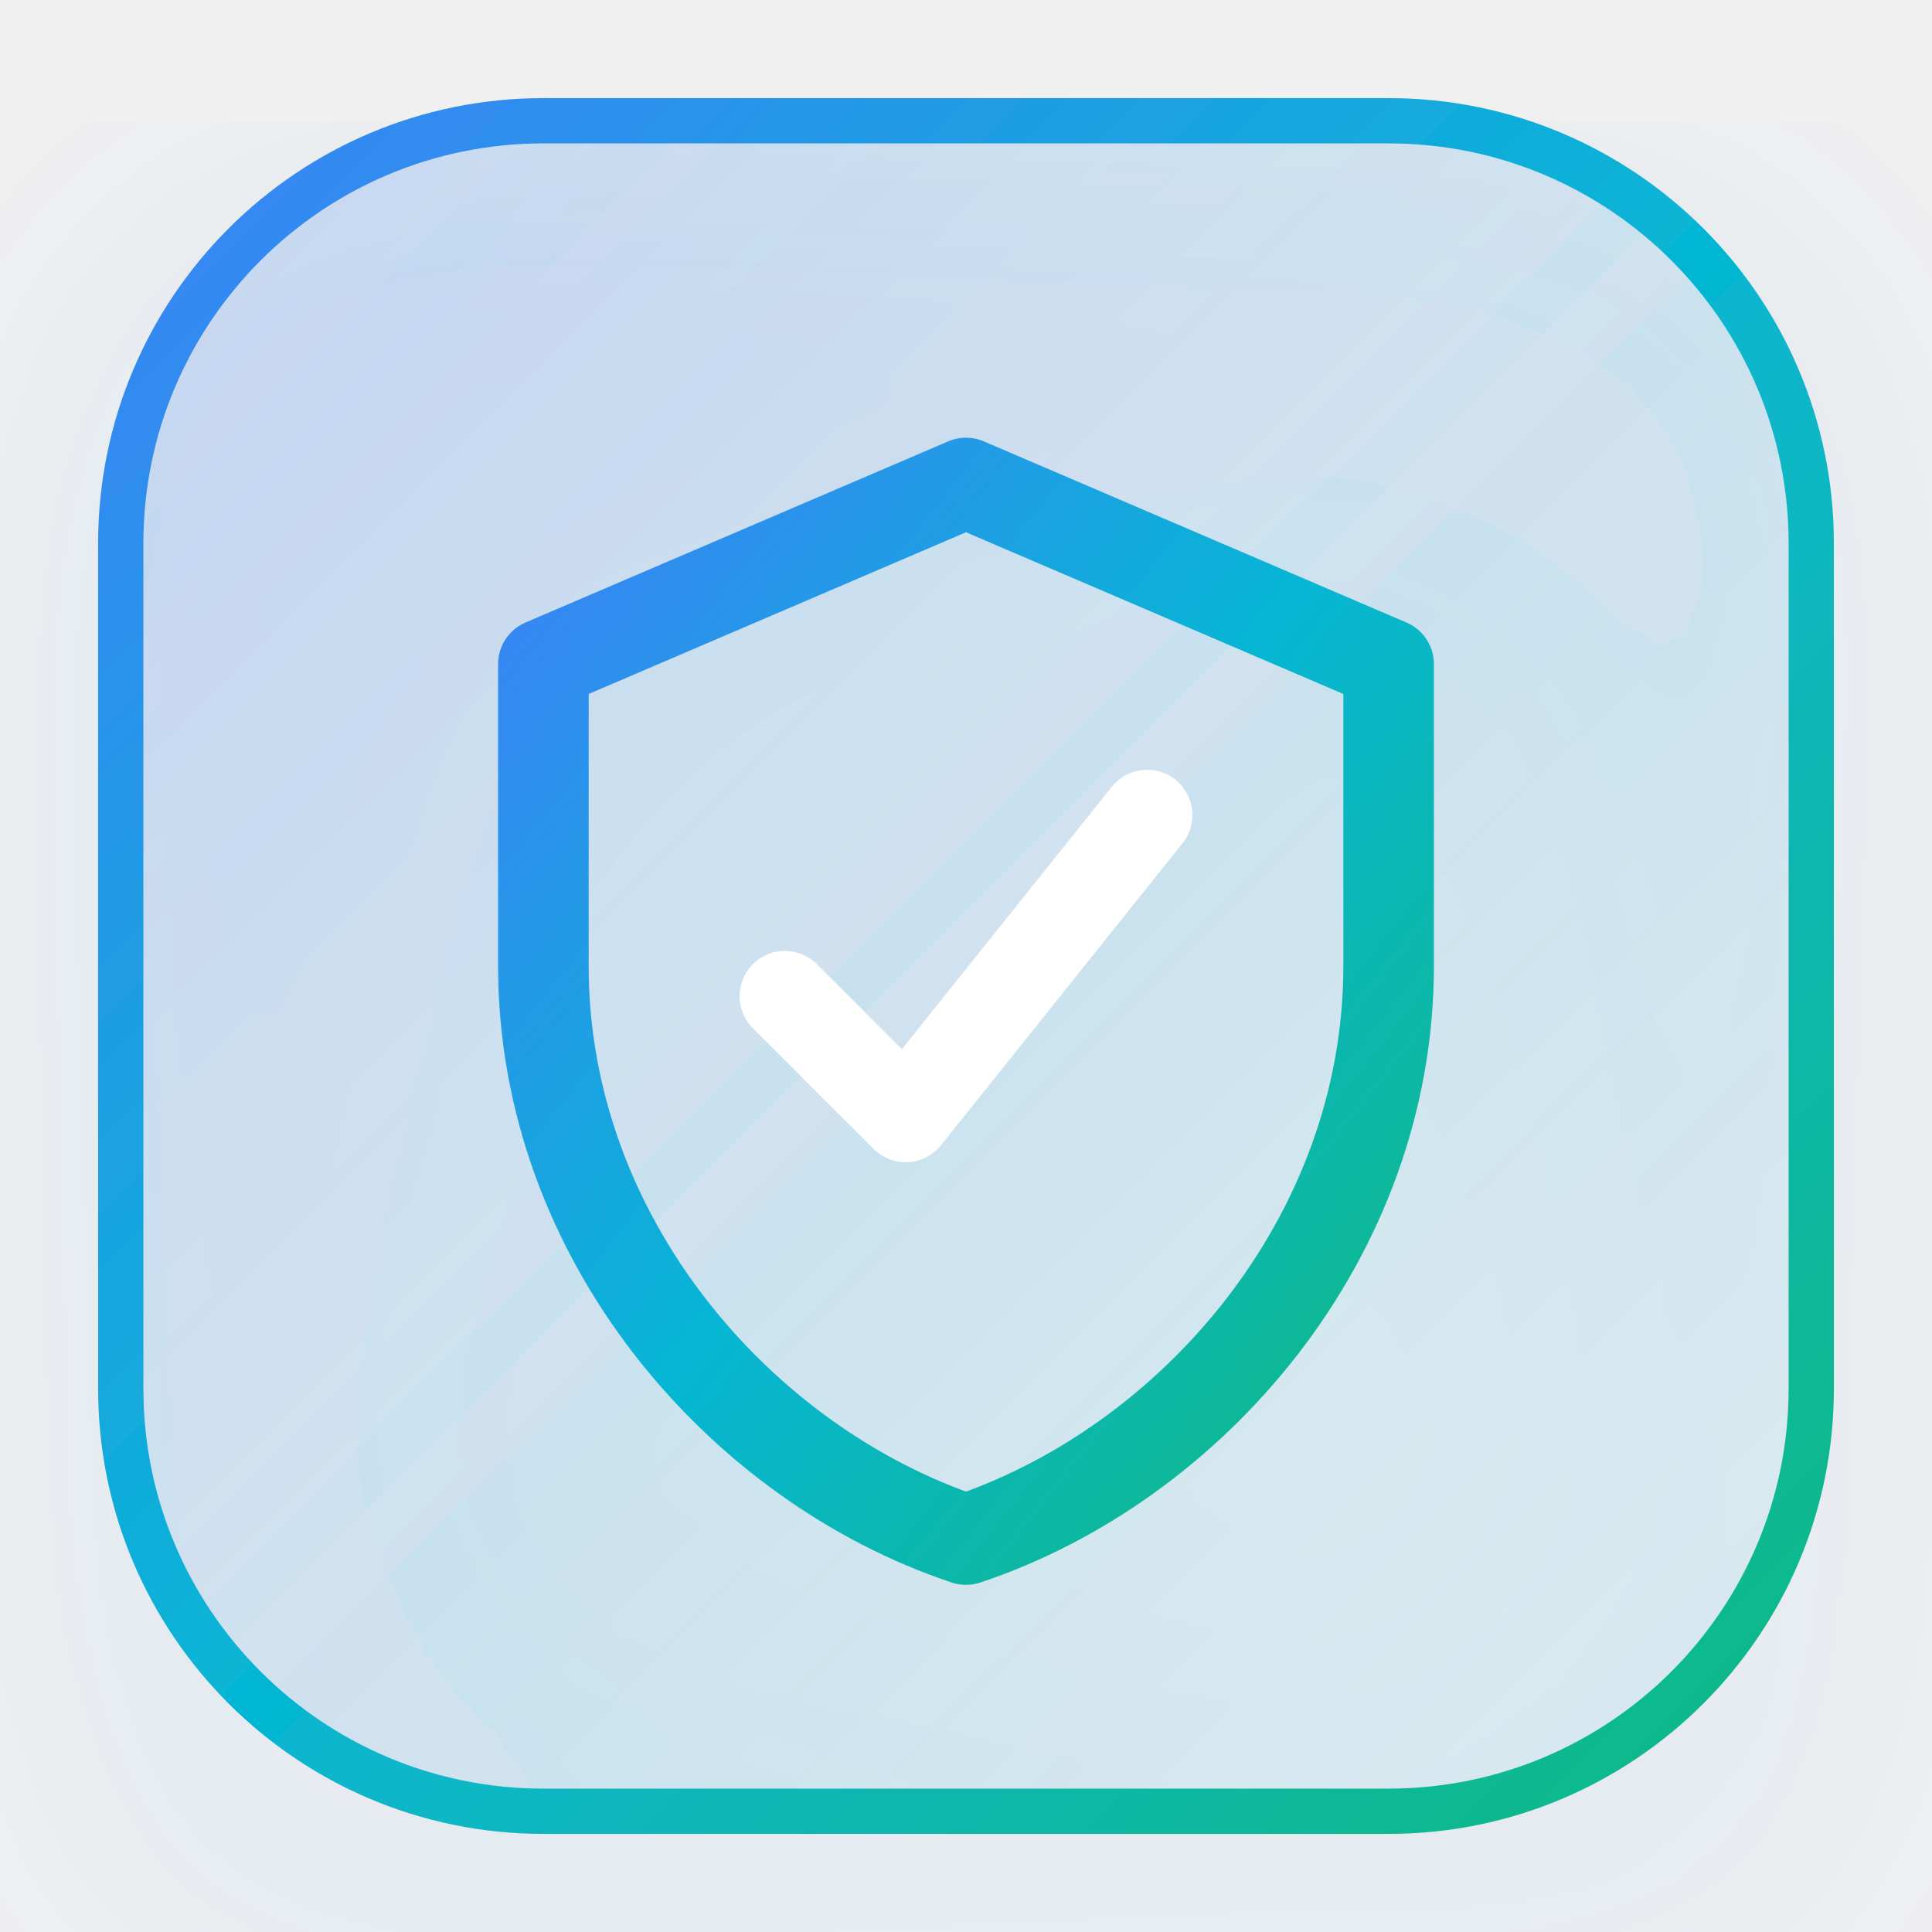
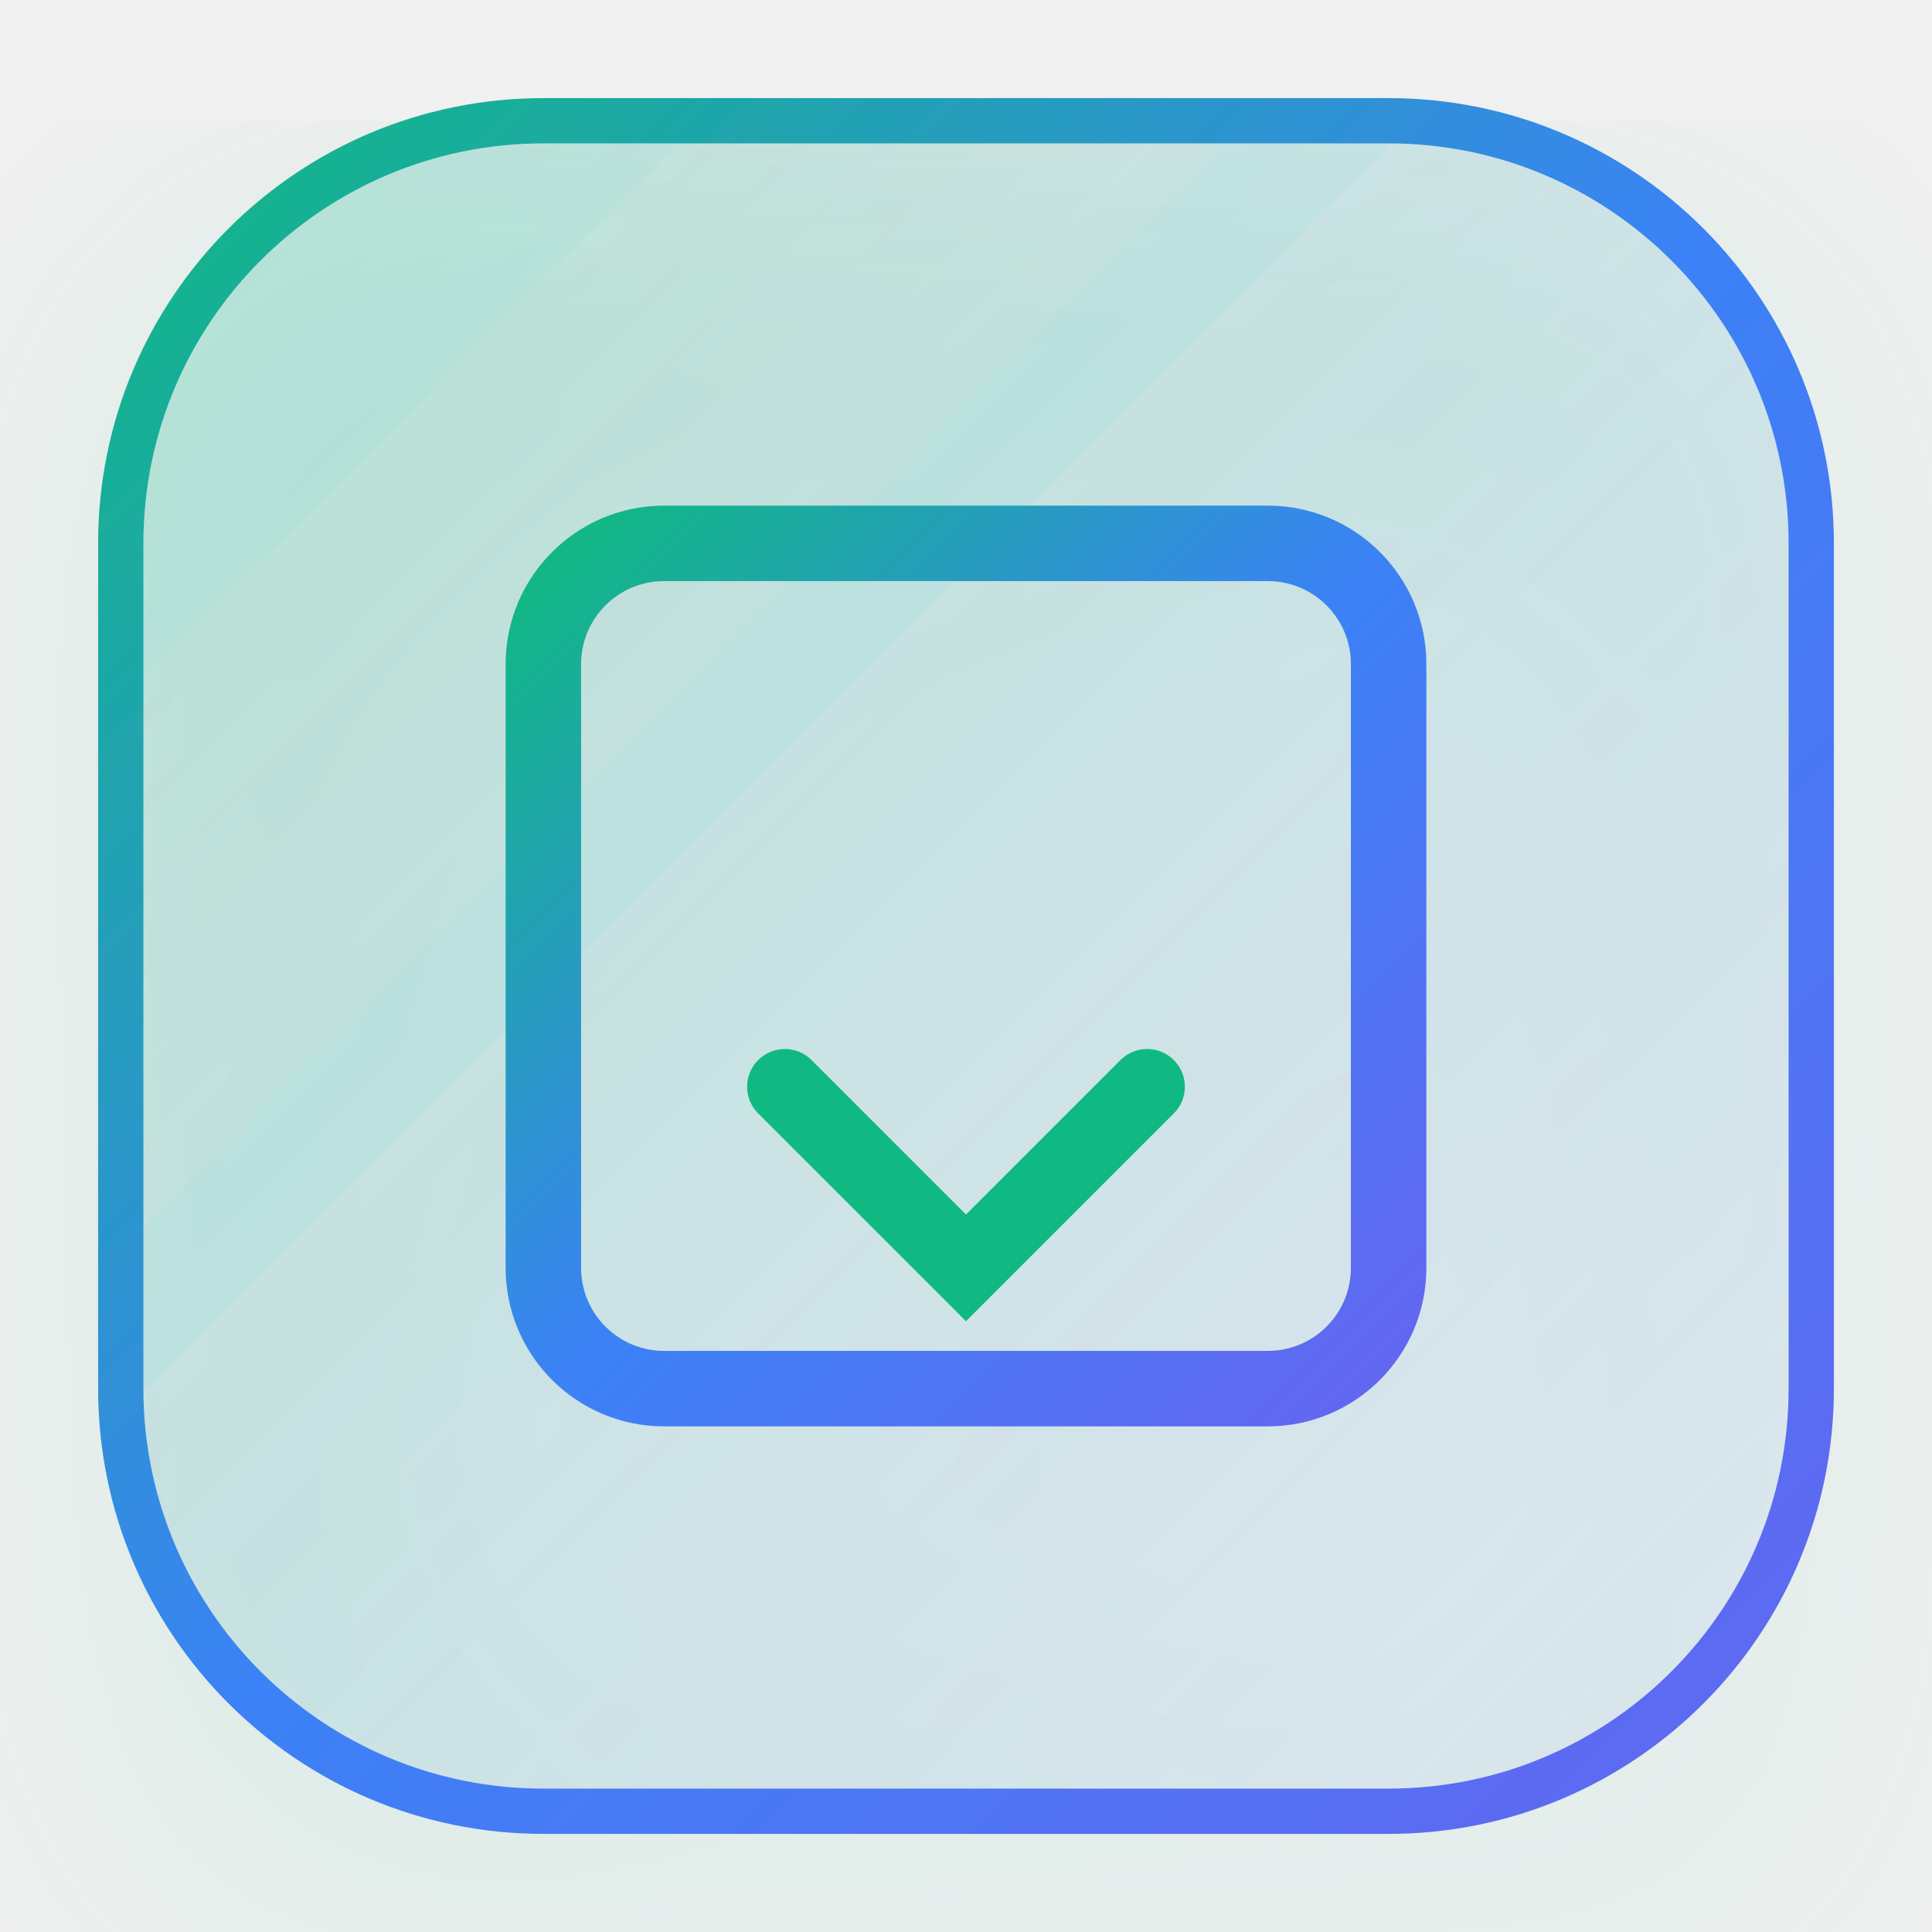
<svg xmlns="http://www.w3.org/2000/svg" viewBox="0 0 64 64" width="64" height="64" fill="none">
  <defs>
-     <linearGradient id="bgGrad" x1="0%" y1="0%" x2="100%" y2="100%">
-       <stop offset="0%" stop-color="#3B82F6" stop-opacity="0.2" />
-       <stop offset="100%" stop-color="#06B6D4" stop-opacity="0.05" />
+     <linearGradient id="bgGrad_59_hostsmanager" x1="0%" y1="0%" x2="100%" y2="100%">
+       <stop offset="0%" stop-color="#10B981" stop-opacity="0.22" />
+       <stop offset="100%" stop-color="#3B82F6" stop-opacity="0.06" />
    </linearGradient>
-     <linearGradient id="fgGrad" x1="0%" y1="0%" x2="100%" y2="100%">
-       <stop offset="0%" stop-color="#3B82F6" />
-       <stop offset="50%" stop-color="#06B6D4" />
-       <stop offset="100%" stop-color="#10B981" />
+     <linearGradient id="fgGrad_59_hostsmanager" x1="0%" y1="0%" x2="100%" y2="100%">
+       <stop offset="0%" stop-color="#10B981" />
+       <stop offset="50%" stop-color="#3B82F6" />
+       <stop offset="100%" stop-color="#6366F1" />
    </linearGradient>
-     <filter id="glow" x="-20%" y="-20%" width="140%" height="140%">
-       <feDropShadow dx="0" dy="4" stdDeviation="6" flood-color="#3B82F6" flood-opacity="0.3" />
+     <filter id="glow_59_hostsmanager" x="-20%" y="-20%" width="140%" height="140%">
+       <feDropShadow dx="0" dy="4" stdDeviation="6" flood-color="#10B981" flood-opacity="0.35" />
    </filter>
  </defs>
-   <rect x="4" y="4" width="56" height="56" rx="14" fill="url(#bgGrad)" stroke="url(#fgGrad)" stroke-width="1.5" filter="url(#glow)" />
+   <rect x="4" y="4" width="56" height="56" rx="14" fill="url(#bgGrad_59_hostsmanager)" stroke="url(#fgGrad_59_hostsmanager)" stroke-width="1.5" filter="url(#glow_59_hostsmanager)" />
  <g>
-     <path d="M32 16L46 22V32C46 41 39.5 48.5 32 51C24.5 48.5 18 41 18 32V22L32 16Z" fill="none" stroke="url(#fgGrad)" stroke-width="3" stroke-linejoin="round" />
-     <path d="M26 33L30 37L38 27" stroke="white" stroke-width="3" stroke-linecap="round" stroke-linejoin="round" />
+     <rect x="18" y="18" width="28" height="28" rx="4" fill="none" stroke="url(#fgGrad_59_hostsmanager)" stroke-width="2.5" />
+     <line x1="18" y1="28" x2="46" y2="28" stroke="url(#fgGrad_59_hostsmanager)" stroke-width="2" />
+     <path d="M26 36L32 42L38 36" stroke="#10B981" stroke-width="2.5" stroke-linecap="round" />
  </g>
</svg>
